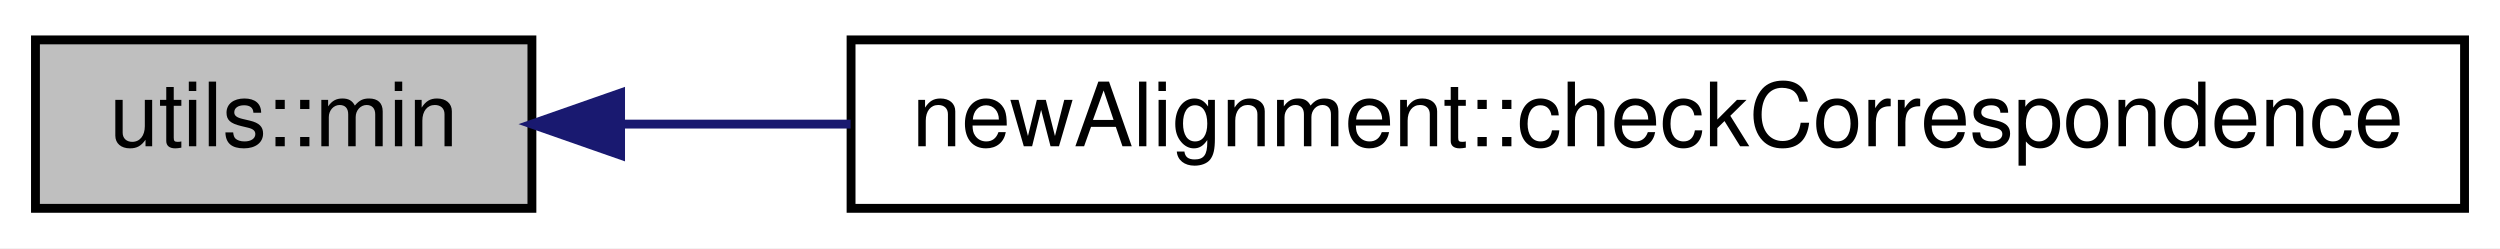
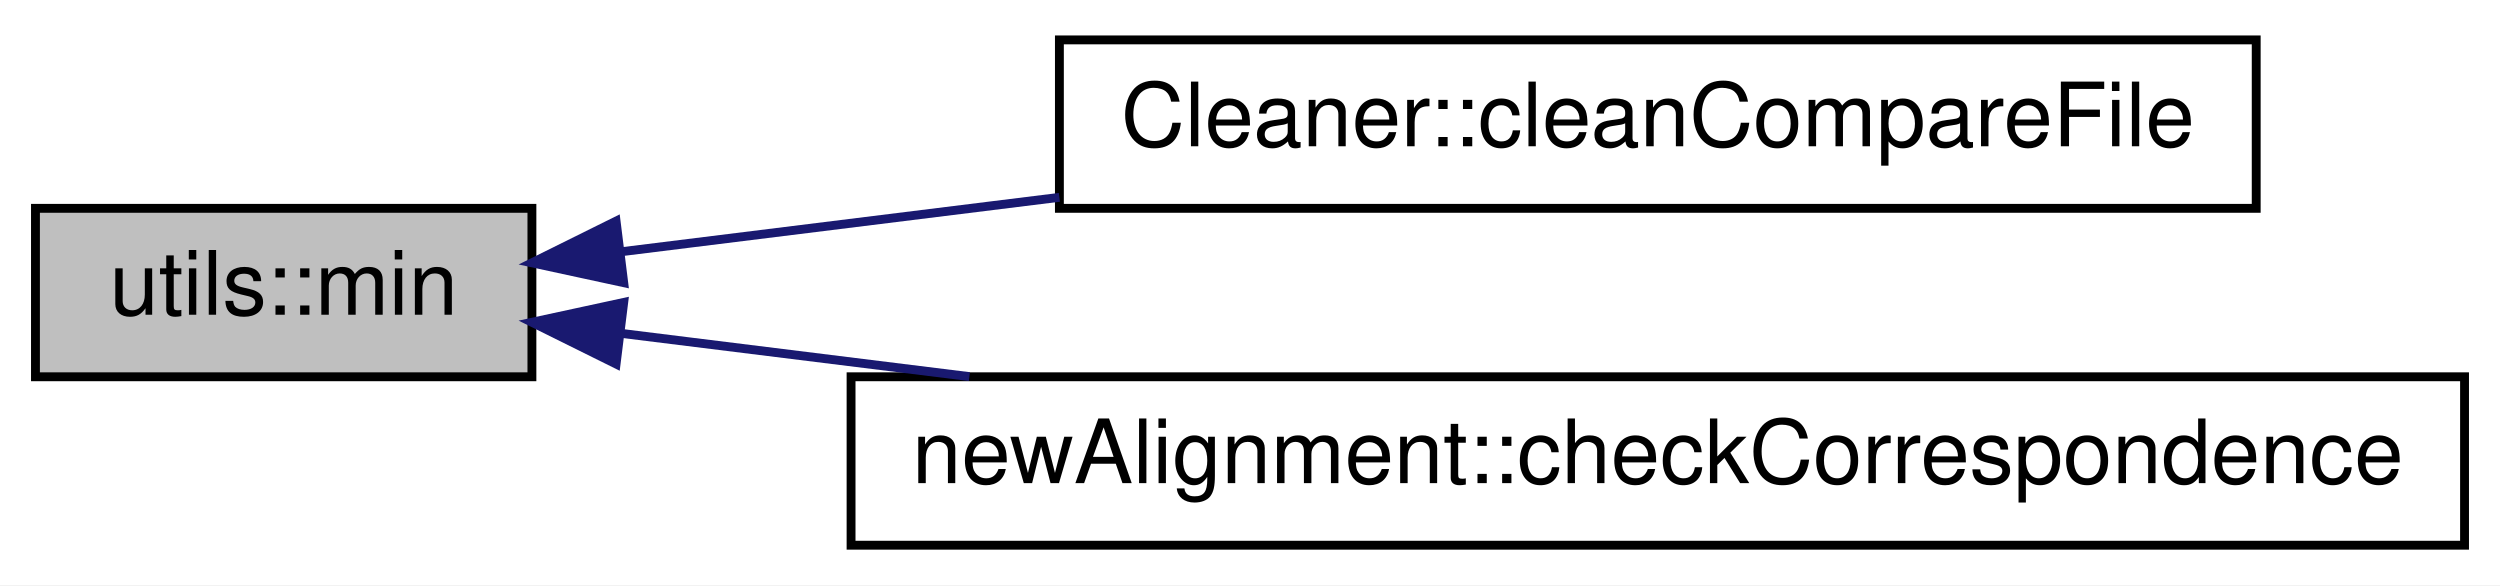
- <svg xmlns="http://www.w3.org/2000/svg" xmlns:xlink="http://www.w3.org/1999/xlink" width="282pt" height="28pt" viewBox="0.00 0.00 282.00 28.00">
-   <g id="graph0" class="graph" transform="scale(1 1) rotate(0) translate(4 24)">
-     <polygon fill="white" stroke="none" points="-4,4 -4,-24 278,-24 278,4 -4,4" />
+ <svg xmlns="http://www.w3.org/2000/svg" xmlns:xlink="http://www.w3.org/1999/xlink" width="282pt" height="66pt" viewBox="0.00 0.00 282.00 66.00">
+   <g id="graph0" class="graph" transform="scale(1 1) rotate(0) translate(4 62)">
+     <polygon fill="white" stroke="none" points="-4,4 -4,-62 278,-62 278,4 -4,4" />
    <g id="node1" class="node">
-       <polygon fill="#bfbfbf" stroke="black" points="0,-0.5 0,-19.5 56,-19.5 56,-0.5 0,-0.5" />
-       <text text-anchor="middle" x="28" y="-7.5" font-family="Helvetica,sans-Serif" font-size="10.00">utils::min</text>
+       <polygon fill="#bfbfbf" stroke="black" points="0,-19.5 0,-38.5 56,-38.5 56,-19.5 0,-19.5" />
+       <text text-anchor="middle" x="28" y="-26.5" font-family="Helvetica,sans-Serif" font-size="10.00">utils::min</text>
    </g>
    <g id="node2" class="node">
      <g id="a_node2">
+         <a xlink:href="class_cleaner.html#ae2328fe8c189e2827b46e5dfb8e3deb3" target="_top" xlink:title="Method to clean an alignment based on consistency values obtained from a dataset of alignments...">
+           <polygon fill="white" stroke="black" points="115.5,-38.5 115.5,-57.5 250.5,-57.5 250.5,-38.5 115.5,-38.5" />
+           <text text-anchor="middle" x="183" y="-45.5" font-family="Helvetica,sans-Serif" font-size="10.00">Cleaner::cleanCompareFile</text>
+         </a>
+       </g>
+     </g>
+     <g id="edge1" class="edge">
+       <path fill="none" stroke="midnightblue" d="M66.275,-33.629C81.105,-35.471 98.63,-37.647 115.496,-39.741" />
+       <polygon fill="midnightblue" stroke="midnightblue" points="66.356,-30.112 56.001,-32.353 65.494,-37.059 66.356,-30.112" />
+     </g>
+     <g id="node3" class="node">
+       <g id="a_node3">
        <a xlink:href="classnew_alignment.html#ae8501233fe4f4ef6bfe30c99c744c7c2" target="_top" xlink:title="Function to check CDS file. It checks if sequences of input alignment are all present on the CDS file...">
          <polygon fill="white" stroke="black" points="92,-0.5 92,-19.5 274,-19.5 274,-0.5 92,-0.5" />
          <text text-anchor="middle" x="183" y="-7.5" font-family="Helvetica,sans-Serif" font-size="10.00">newAlignment::checkCorrespondence</text>
        </a>
      </g>
    </g>
-     <g id="edge1" class="edge">
-       <path fill="none" stroke="midnightblue" d="M66.038,-10C74.056,-10 82.87,-10 91.948,-10" />
-       <polygon fill="midnightblue" stroke="midnightblue" points="66.001,-6.5 56.001,-10 66.001,-13.5 66.001,-6.5" />
+     <g id="edge2" class="edge">
+       <path fill="none" stroke="midnightblue" d="M65.991,-24.406C77.927,-22.924 91.632,-21.222 105.344,-19.519" />
+       <polygon fill="midnightblue" stroke="midnightblue" points="65.494,-20.941 56.001,-25.647 66.356,-27.888 65.494,-20.941" />
    </g>
  </g>
</svg>
